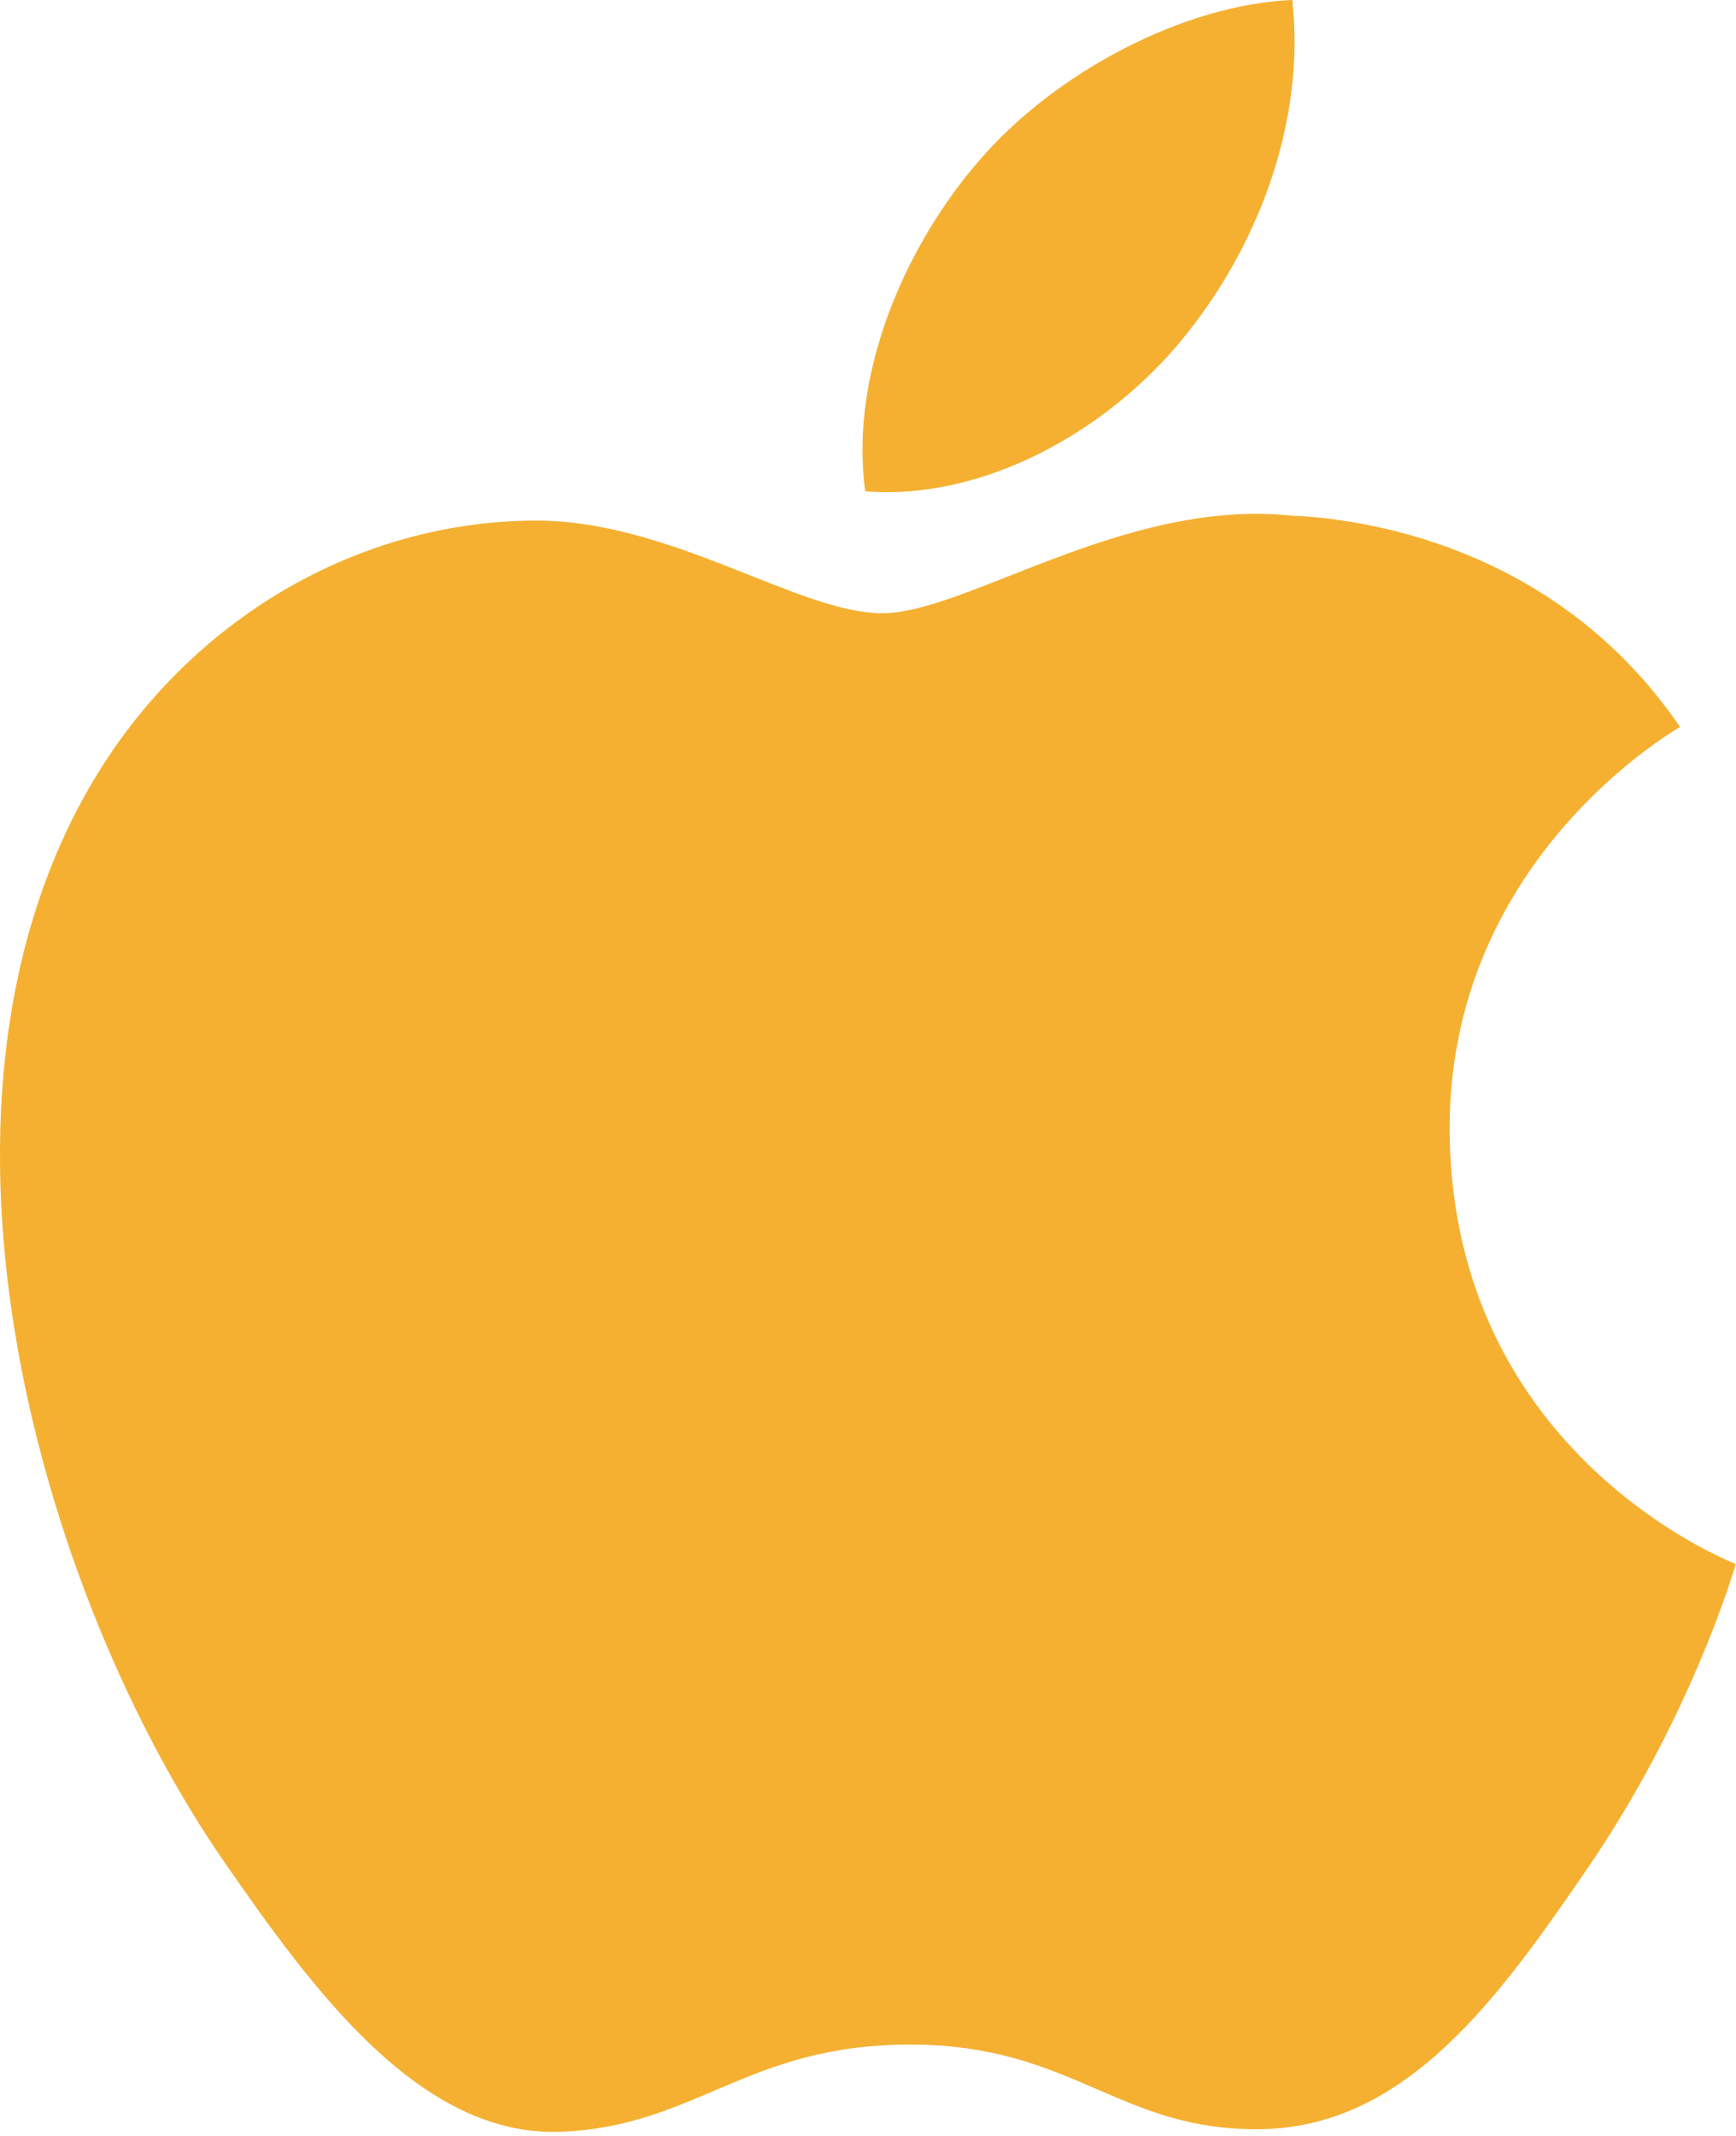
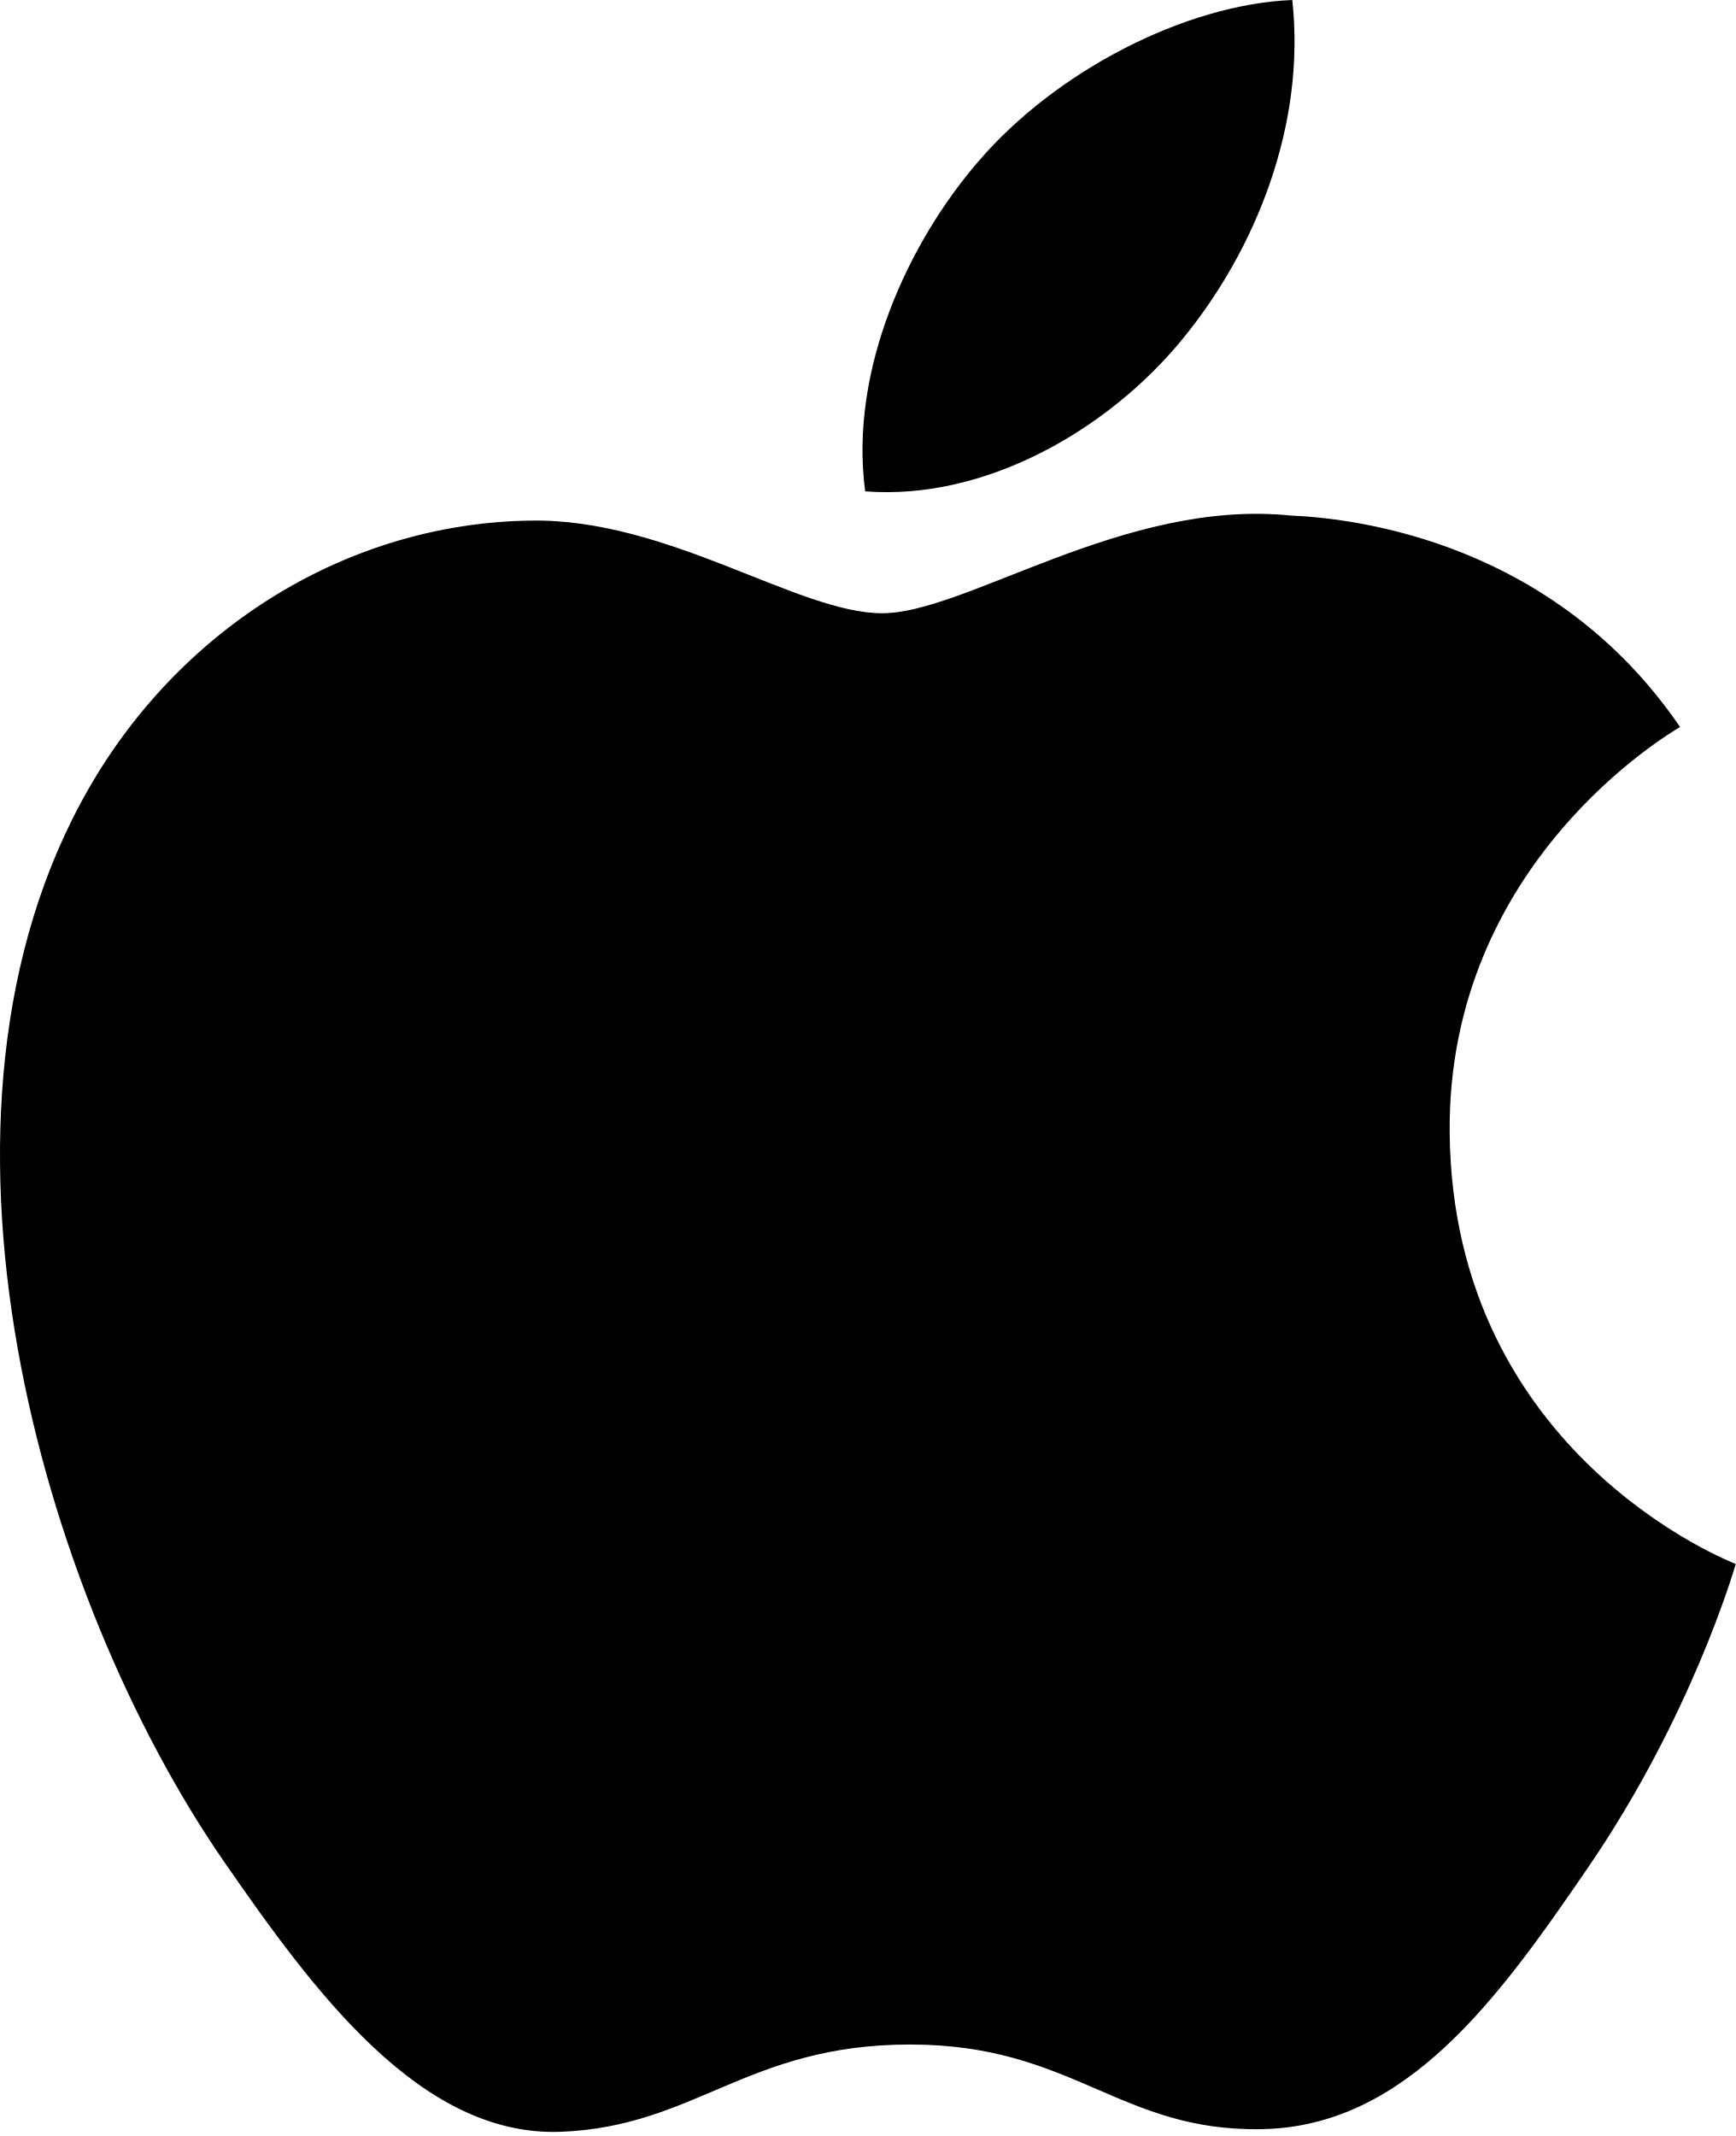
<svg xmlns="http://www.w3.org/2000/svg" width="256px" height="315px" viewBox="0 0 256 315" version="1.1" preserveAspectRatio="xMidYMid">
  <g>
-     <path d="M213.803,167.031 C214.245,214.61 255.542,230.443 256,230.645 C255.651,231.761 249.401,253.208 234.243,275.361 C221.139,294.514 207.538,313.596 186.114,313.992 C165.062,314.379 158.293,301.508 134.225,301.508 C110.164,301.508 102.643,313.596 82.715,314.379 C62.035,315.162 46.287,293.669 33.074,274.586 C6.075,235.553 -14.558,164.286 13.147,116.18 C26.91,92.291 51.506,77.163 78.203,76.775 C98.51,76.388 117.678,90.437 130.092,90.437 C142.498,90.437 165.791,73.542 190.278,76.023 C200.529,76.45 229.304,80.164 247.781,107.209 C246.292,108.132 213.446,127.253 213.803,167.031 M174.239,50.199 C185.218,36.909 192.608,18.408 190.592,0 C174.766,0.636 155.63,10.546 144.278,23.828 C134.105,35.591 125.196,54.417 127.6,72.461 C145.239,73.826 163.259,63.497 174.239,50.199" fill="#F5B031" />
+     <path d="M213.803,167.031 C214.245,214.61 255.542,230.443 256,230.645 C255.651,231.761 249.401,253.208 234.243,275.361 C221.139,294.514 207.538,313.596 186.114,313.992 C165.062,314.379 158.293,301.508 134.225,301.508 C110.164,301.508 102.643,313.596 82.715,314.379 C62.035,315.162 46.287,293.669 33.074,274.586 C6.075,235.553 -14.558,164.286 13.147,116.18 C26.91,92.291 51.506,77.163 78.203,76.775 C98.51,76.388 117.678,90.437 130.092,90.437 C142.498,90.437 165.791,73.542 190.278,76.023 C200.529,76.45 229.304,80.164 247.781,107.209 C246.292,108.132 213.446,127.253 213.803,167.031 M174.239,50.199 C185.218,36.909 192.608,18.408 190.592,0 C174.766,0.636 155.63,10.546 144.278,23.828 C134.105,35.591 125.196,54.417 127.6,72.461 C145.239,73.826 163.259,63.497 174.239,50.199" fill="currentColor" />
  </g>
</svg>
